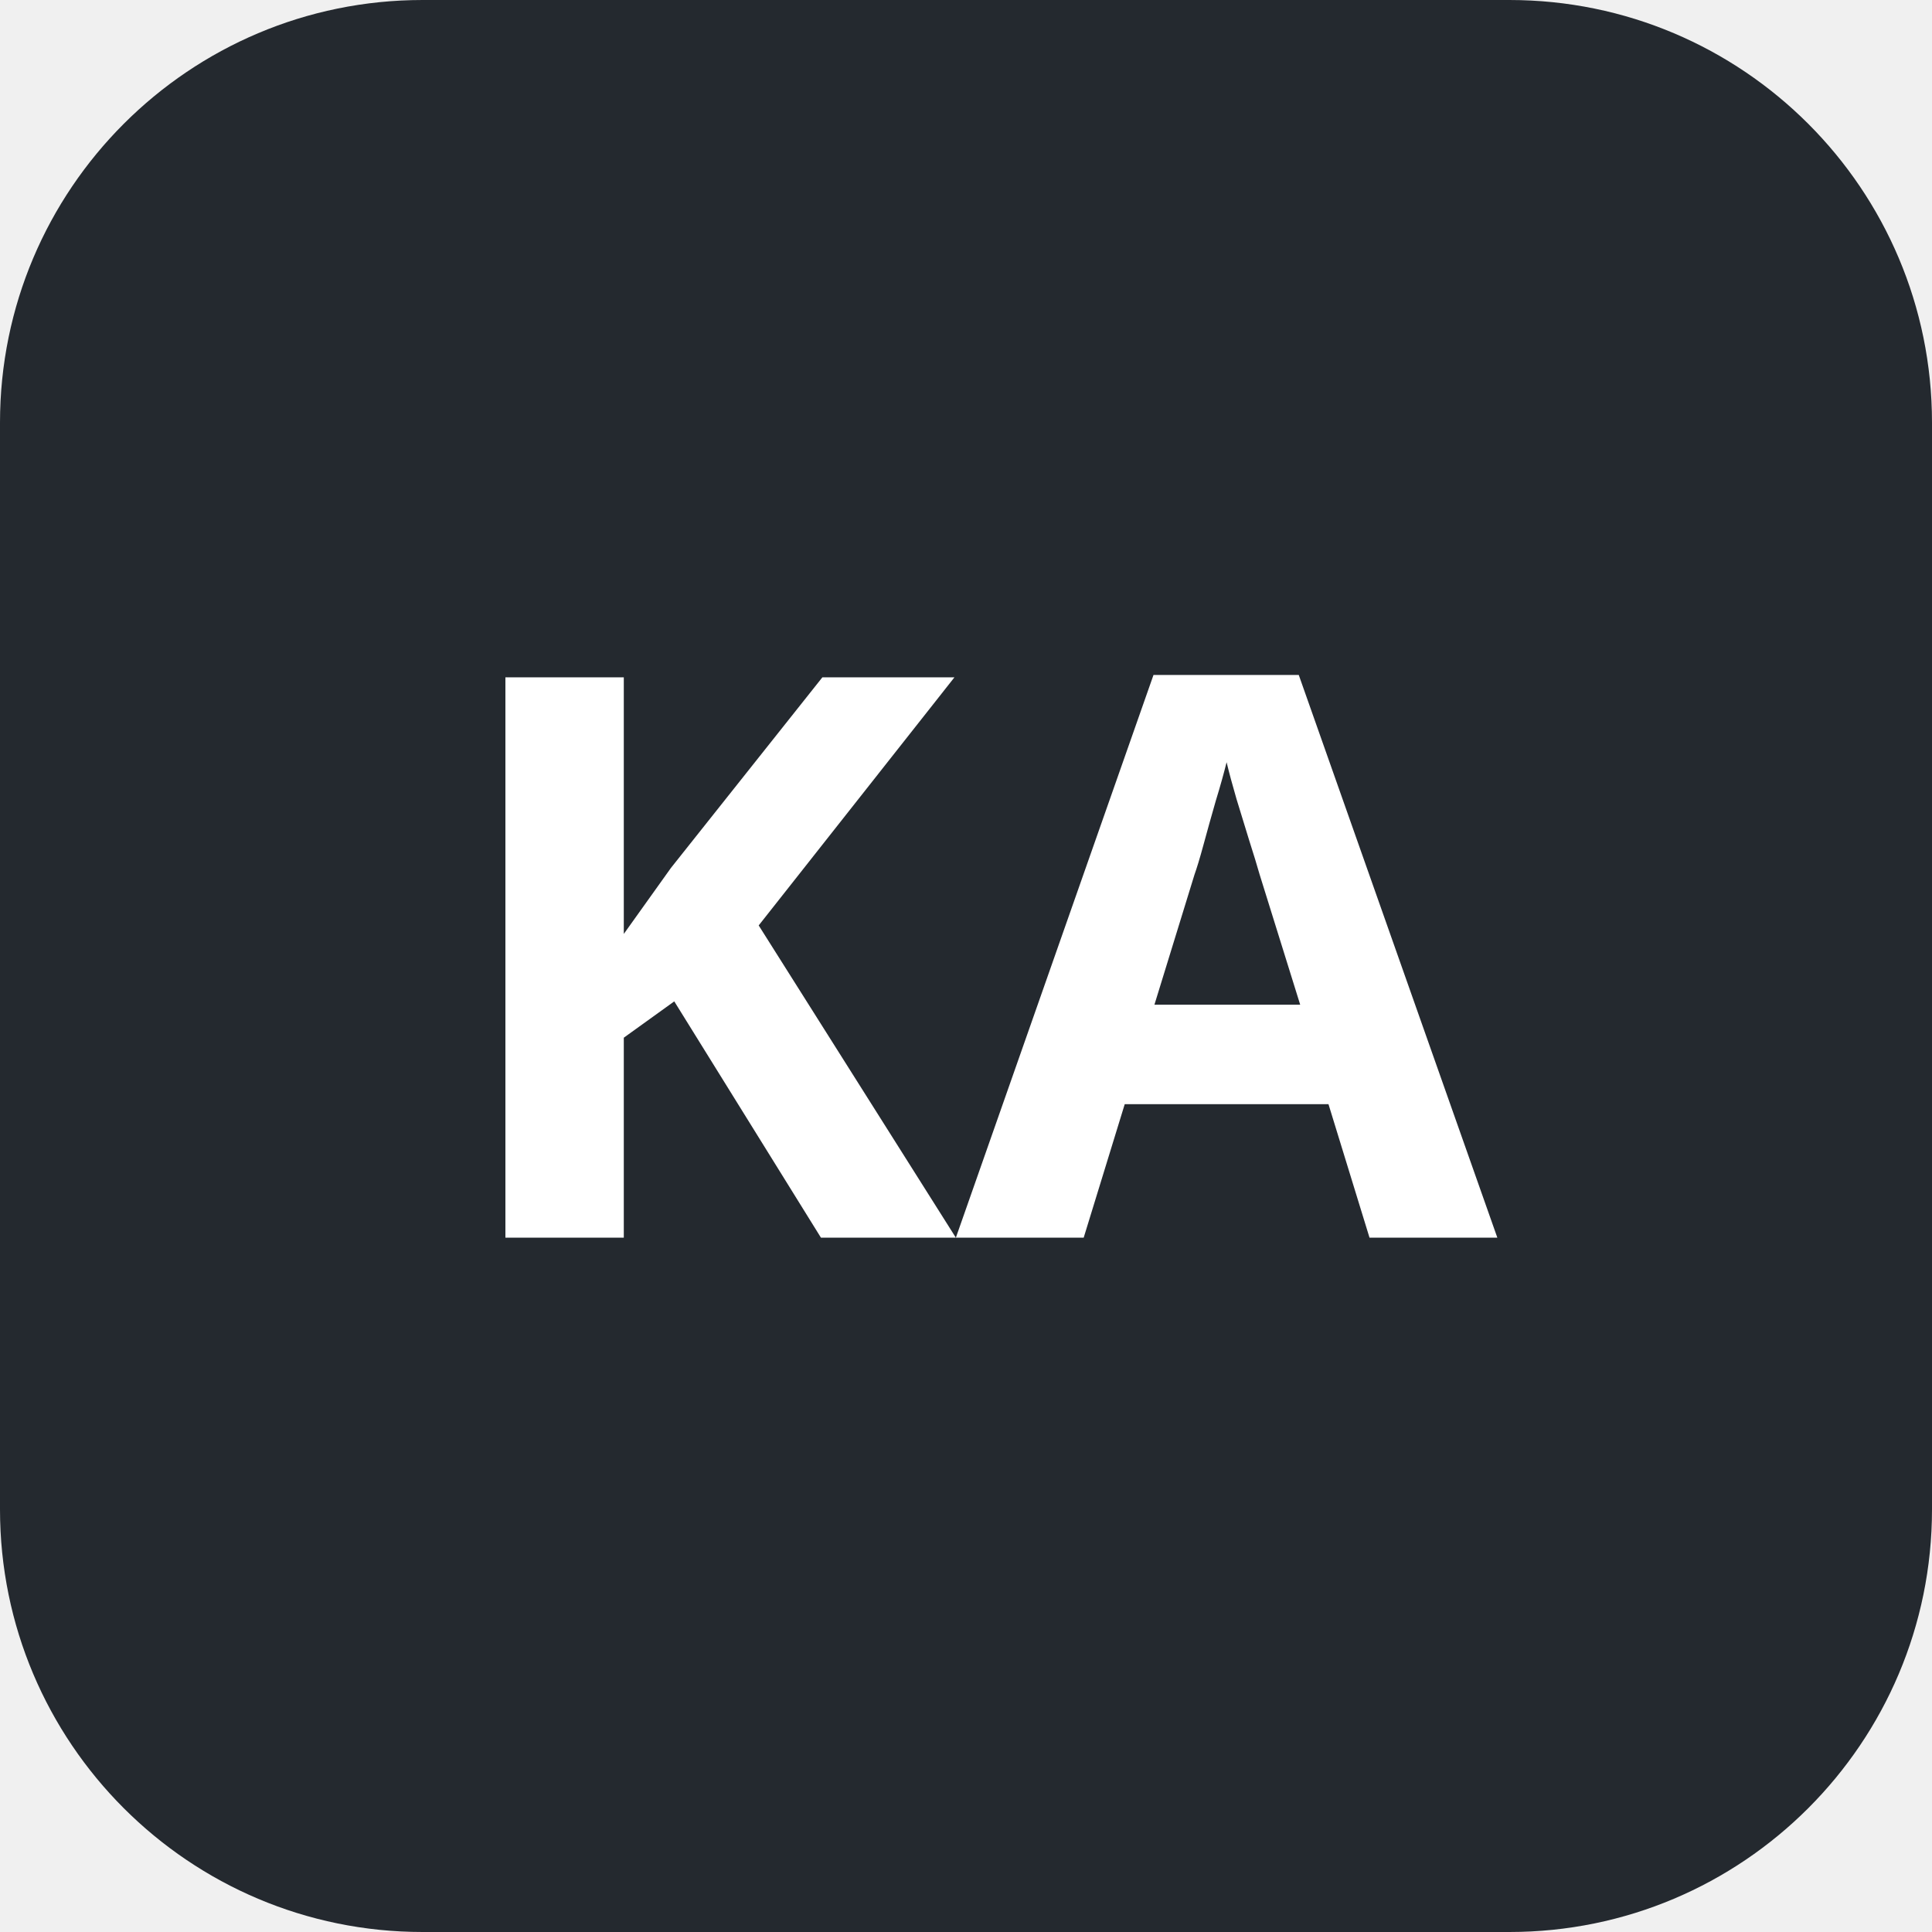
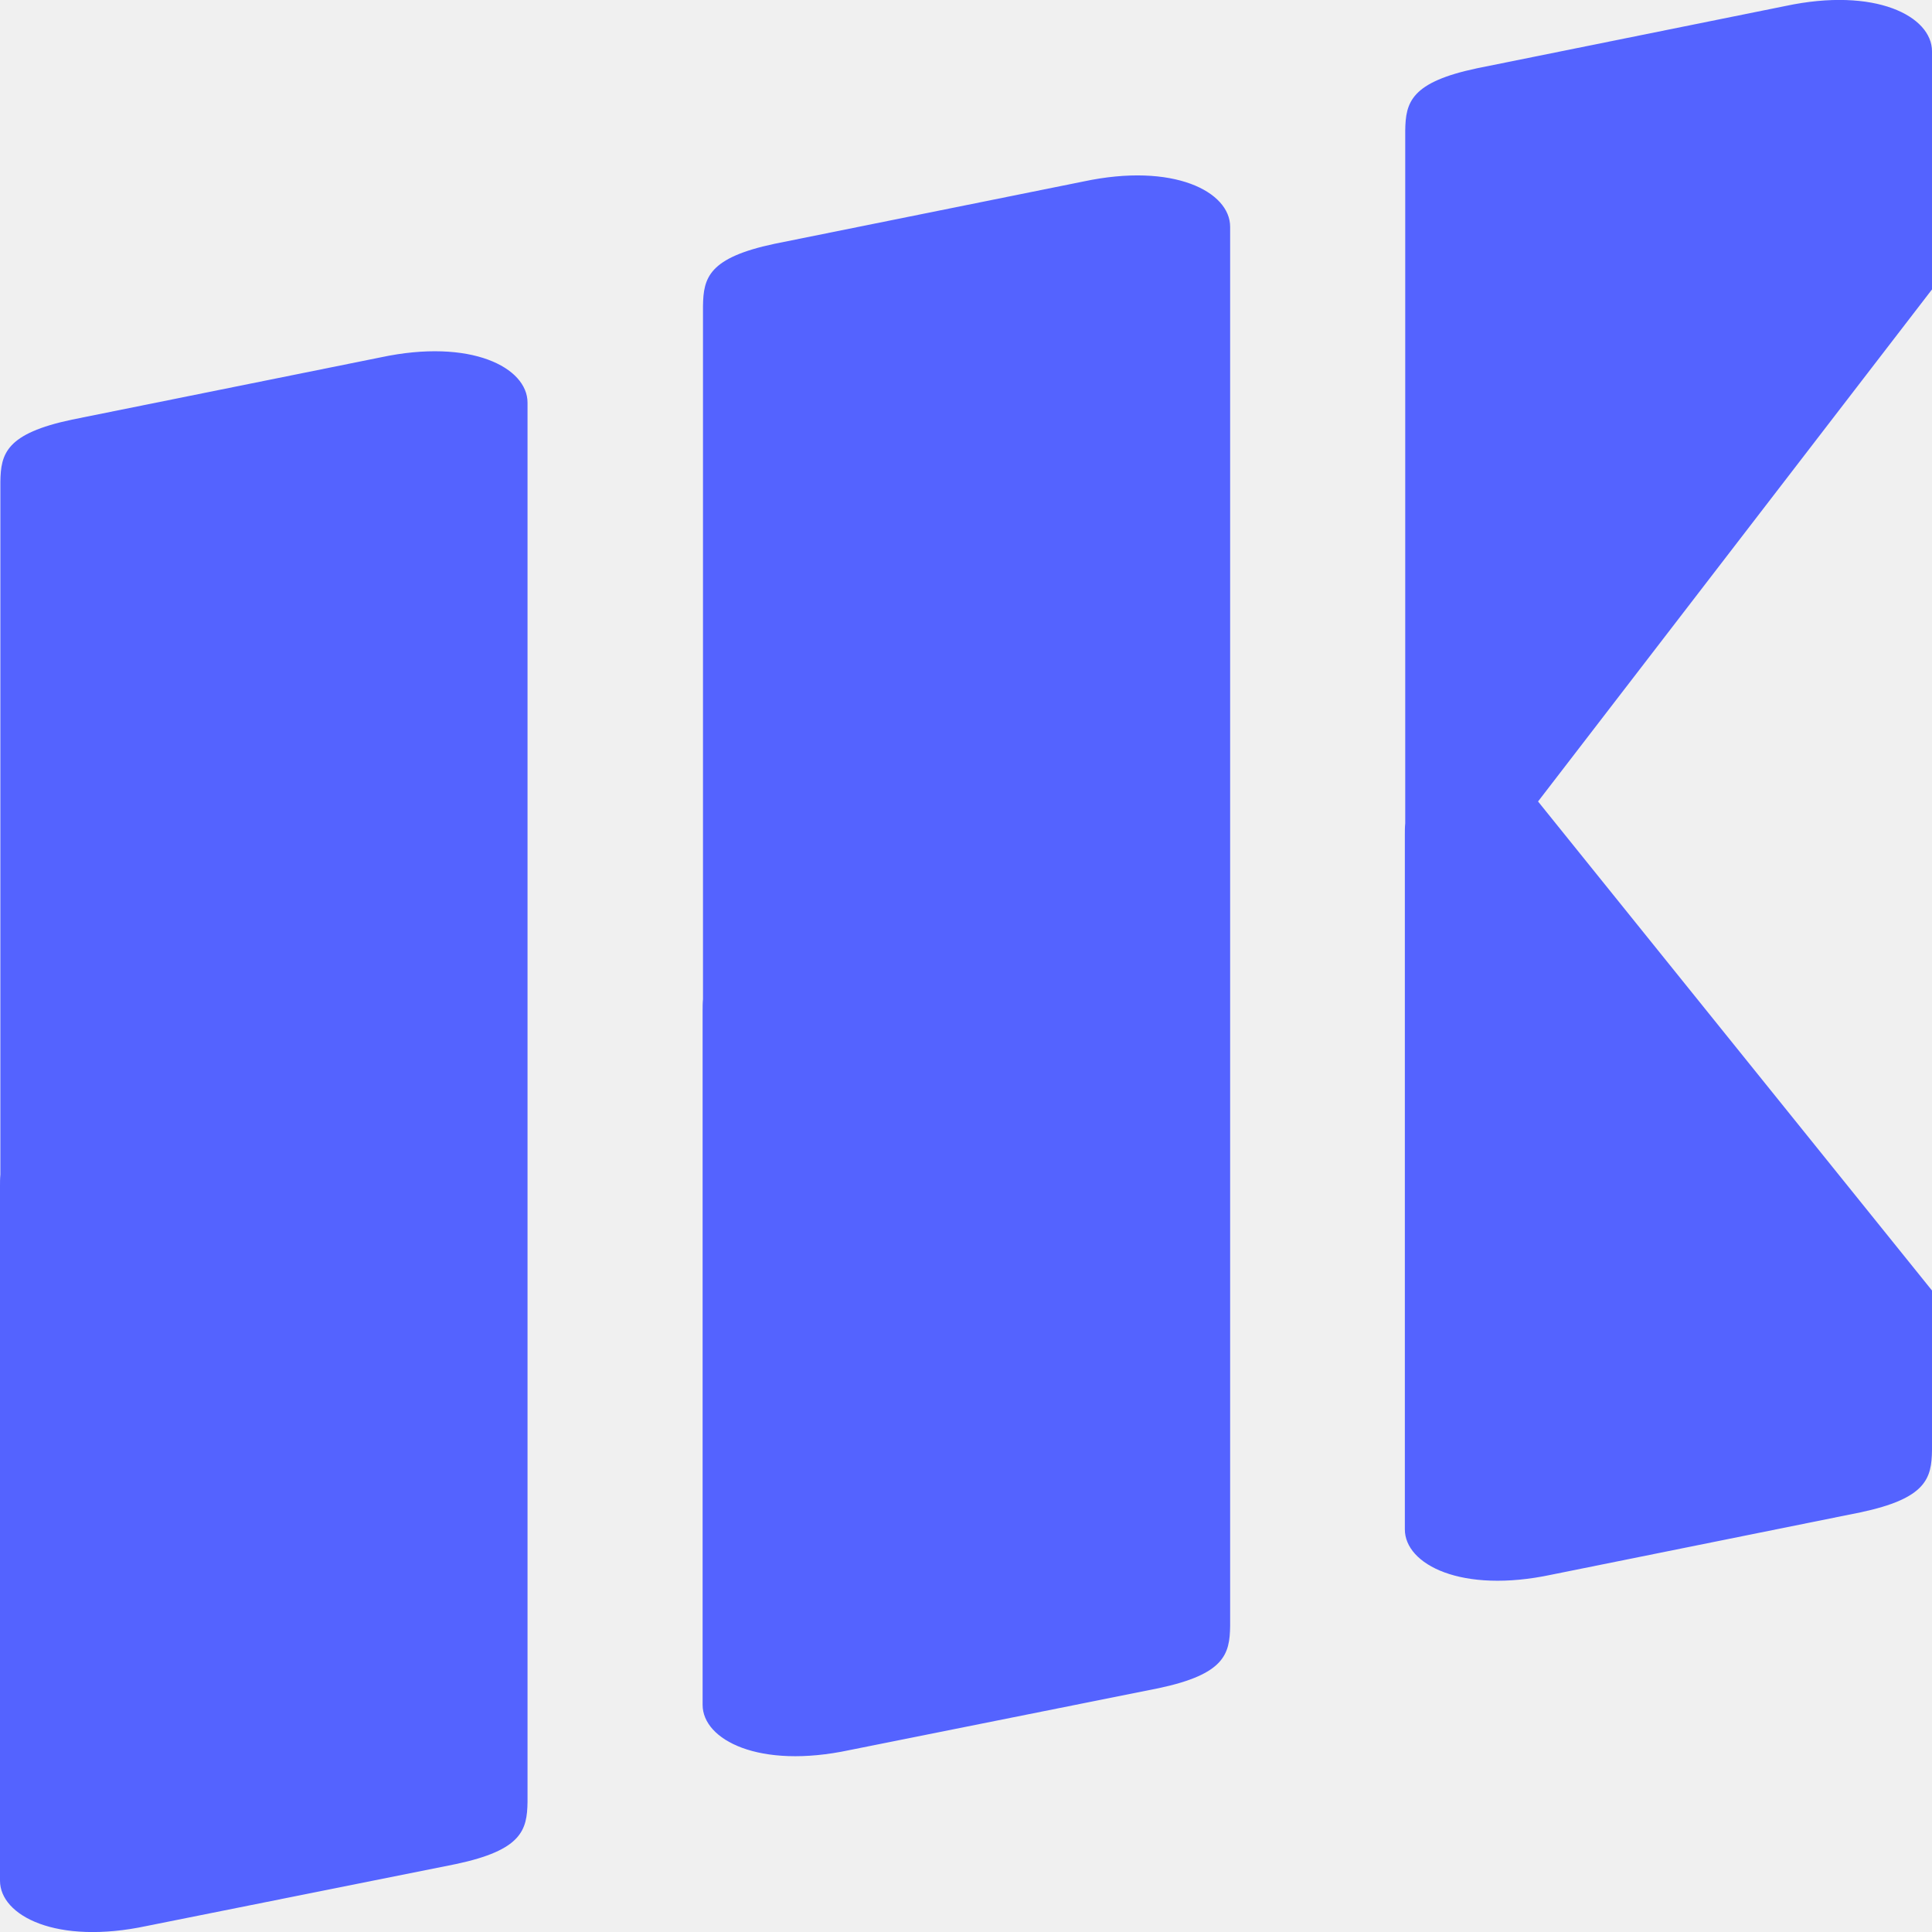
- <svg xmlns="http://www.w3.org/2000/svg" viewBox="0 0 64 64" role="img" aria-label="Kaneo">
-   <rect width="64" height="64" rx="14" fill="#24292f" />
-   <text x="32" y="41" text-anchor="middle" font-family="sans-serif" font-size="26" font-weight="700" fill="#ffffff">KA</text>
+ <svg xmlns="http://www.w3.org/2000/svg" role="img" viewBox="0 0 512 512">
+   <path d="M38.9 510.4C15 515.5 0 507.7 0 498.4V314.3c0-1 0-2 .1-3V127.7c.1-7.5 1.5-12.8 19-16.5l81.8-16.5c23.9-5.1 38.9 2.7 38.9 12v370.8c-.1 7.5-1.5 12.8-19 16.5zm186.2-46.6c-23.9 5.1-38.9-2.7-38.9-12v-184c0-1 0-2 .1-3V81.1c.1-7.5 1.5-12.8 19-16.5l81.8-16.5C311 43 326 50.8 326 60.1v370.8c-.1 7.5-1.5 12.8-19 16.5zm248-462.2C497-3.5 512 4.3 512 13.6v63.1L407.6 212.4 512 342v42.3c-.1 7.5-1.5 12.8-19 16.5l-81.8 16.5c-23.9 5.1-38.9-2.7-38.9-12V221.2c0-1 0-2 .1-3V34.6c.1-7.5 1.5-12.8 19-16.5z" fill="#5463ff" />
</svg>
